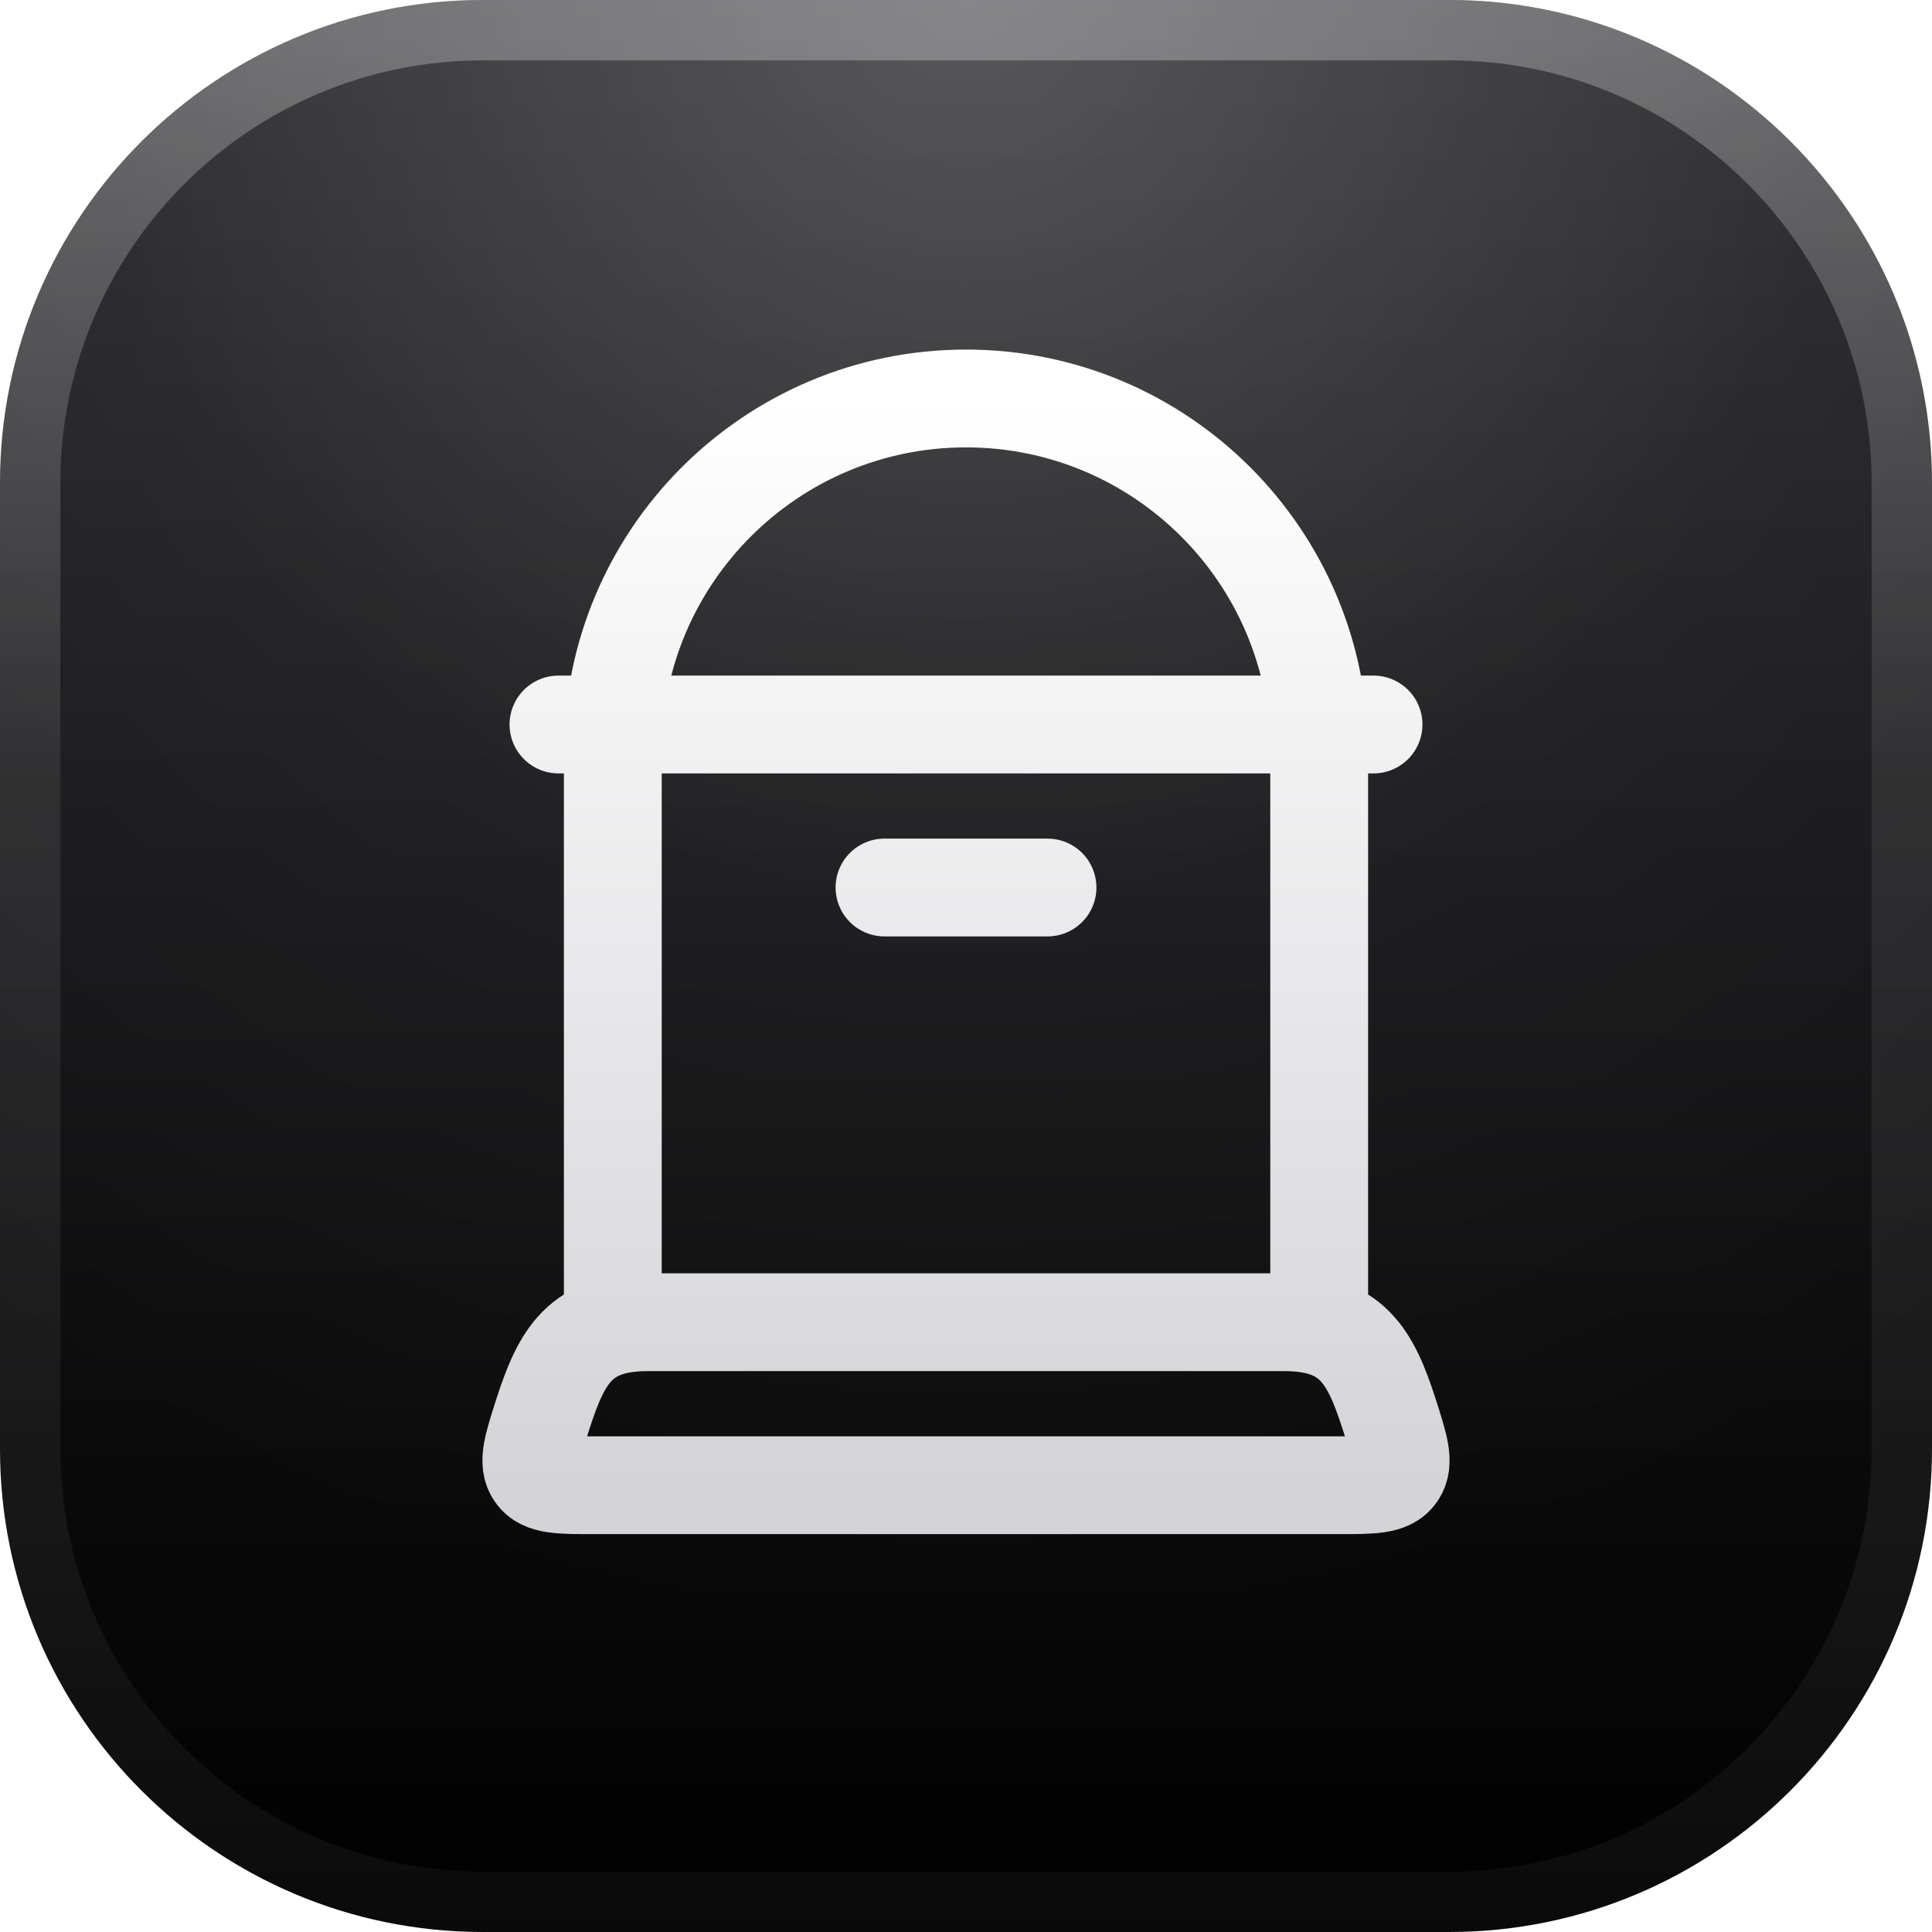
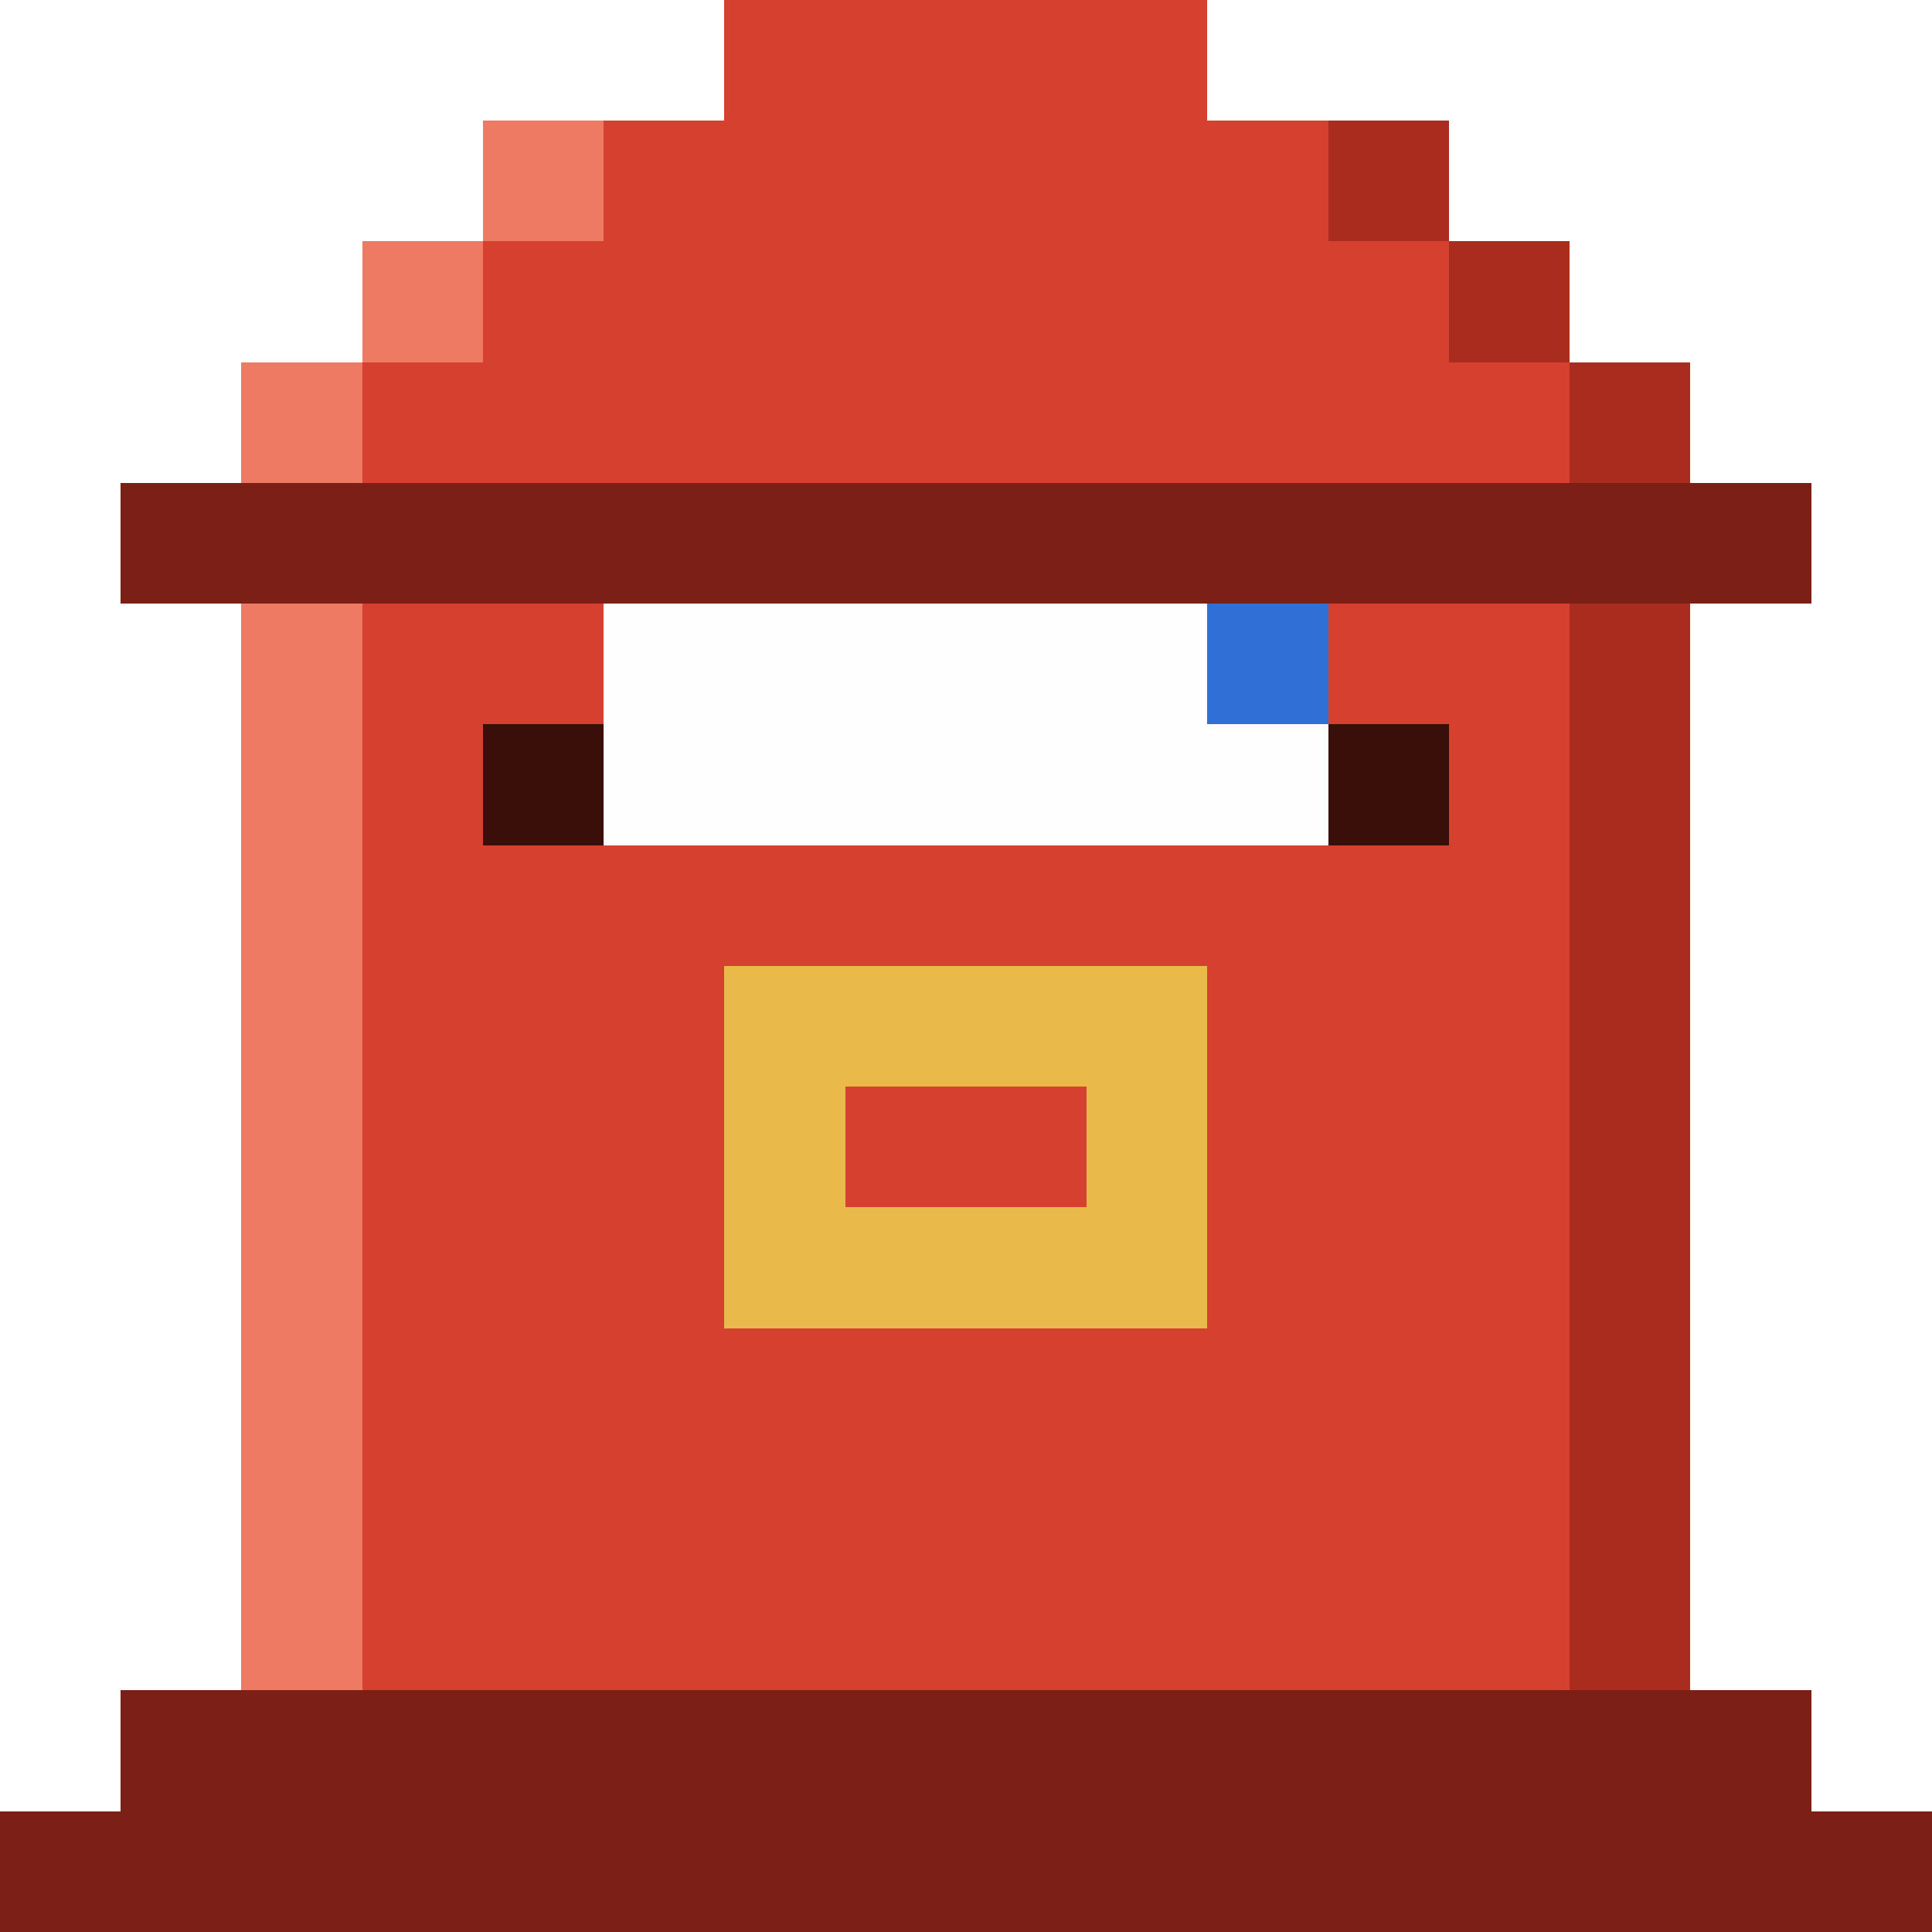
- <svg xmlns="http://www.w3.org/2000/svg" viewBox="0 0 32 32">
-   <defs>
-     <linearGradient id="bg" x1="0" y1="0" x2="0" y2="1">
-       <stop offset="0" stop-color="#2a2a2e" />
-       <stop offset="1" stop-color="#000" />
-     </linearGradient>
-     <radialGradient id="glow" cx="0.5" cy="0" r="0.85">
-       <stop offset="0" stop-color="#fff" stop-opacity="0.22" />
-       <stop offset="0.55" stop-color="#fff" stop-opacity="0.04" />
-       <stop offset="1" stop-color="#fff" stop-opacity="0" />
-     </radialGradient>
-     <linearGradient id="edge" x1="0" y1="0" x2="0" y2="1">
-       <stop offset="0" stop-color="#fff" stop-opacity="0.28" />
-       <stop offset="0.4" stop-color="#fff" stop-opacity="0.08" />
-       <stop offset="1" stop-color="#fff" stop-opacity="0.04" />
-     </linearGradient>
-     <linearGradient id="ink" gradientUnits="userSpaceOnUse" x1="0" y1="2" x2="0" y2="22">
-       <stop offset="0" stop-color="#fff" />
-       <stop offset="1" stop-color="#d4d4d8" />
-     </linearGradient>
-   </defs>
-   <rect width="32" height="32" rx="8" fill="url(#bg)" />
-   <rect width="32" height="32" rx="8" fill="url(#glow)" />
-   <rect x="0.5" y="0.5" width="31" height="31" rx="7.5" fill="none" stroke="url(#edge)" />
-   <g transform="translate(5.2 4.8) scale(0.9)" fill="none" stroke="url(#ink)" stroke-width="1.8" stroke-linecap="round" stroke-linejoin="round">
-     <path d="M5.5 19V8.5C5.5 4.91 8.41 2 12 2C15.59 2 18.5 4.91 18.5 8.5V19" />
-     <path d="M18.869 22H5.131C4.52 22 4.214 22 4.07 21.792C3.925 21.585 4.022 21.285 4.215 20.684C4.561 19.608 4.909 19 6.149 19H17.851C19.091 19 19.439 19.608 19.785 20.684C19.978 21.284 20.075 21.585 19.93 21.792C19.786 22 19.48 22 18.869 22Z" />
-     <path d="M10.5 11H13.5" />
-     <path d="M4.5 8H19.5" />
-   </g>
+ <svg xmlns="http://www.w3.org/2000/svg" viewBox="0 0 16 16" shape-rendering="crispEdges">
+   <rect x="6" y="0" width="1" height="1" fill="#d6402f" />
+   <rect x="7" y="0" width="1" height="1" fill="#d6402f" />
+   <rect x="8" y="0" width="1" height="1" fill="#d6402f" />
+   <rect x="9" y="0" width="1" height="1" fill="#d6402f" />
+   <rect x="4" y="1" width="1" height="1" fill="#ef7a63" />
+   <rect x="5" y="1" width="1" height="1" fill="#d6402f" />
+   <rect x="6" y="1" width="1" height="1" fill="#d6402f" />
+   <rect x="7" y="1" width="1" height="1" fill="#d6402f" />
+   <rect x="8" y="1" width="1" height="1" fill="#d6402f" />
+   <rect x="9" y="1" width="1" height="1" fill="#d6402f" />
+   <rect x="10" y="1" width="1" height="1" fill="#d6402f" />
+   <rect x="11" y="1" width="1" height="1" fill="#a92c1f" />
+   <rect x="3" y="2" width="1" height="1" fill="#ef7a63" />
+   <rect x="4" y="2" width="1" height="1" fill="#d6402f" />
+   <rect x="5" y="2" width="1" height="1" fill="#d6402f" />
+   <rect x="6" y="2" width="1" height="1" fill="#d6402f" />
+   <rect x="7" y="2" width="1" height="1" fill="#d6402f" />
+   <rect x="8" y="2" width="1" height="1" fill="#d6402f" />
+   <rect x="9" y="2" width="1" height="1" fill="#d6402f" />
+   <rect x="10" y="2" width="1" height="1" fill="#d6402f" />
+   <rect x="11" y="2" width="1" height="1" fill="#d6402f" />
+   <rect x="12" y="2" width="1" height="1" fill="#a92c1f" />
+   <rect x="2" y="3" width="1" height="1" fill="#ef7a63" />
+   <rect x="3" y="3" width="1" height="1" fill="#d6402f" />
+   <rect x="4" y="3" width="1" height="1" fill="#d6402f" />
+   <rect x="5" y="3" width="1" height="1" fill="#d6402f" />
+   <rect x="6" y="3" width="1" height="1" fill="#d6402f" />
+   <rect x="7" y="3" width="1" height="1" fill="#d6402f" />
+   <rect x="8" y="3" width="1" height="1" fill="#d6402f" />
+   <rect x="9" y="3" width="1" height="1" fill="#d6402f" />
+   <rect x="10" y="3" width="1" height="1" fill="#d6402f" />
+   <rect x="11" y="3" width="1" height="1" fill="#d6402f" />
+   <rect x="12" y="3" width="1" height="1" fill="#d6402f" />
+   <rect x="13" y="3" width="1" height="1" fill="#a92c1f" />
+   <rect x="1" y="4" width="1" height="1" fill="#7c1f16" />
+   <rect x="2" y="4" width="1" height="1" fill="#7c1f16" />
+   <rect x="3" y="4" width="1" height="1" fill="#7c1f16" />
+   <rect x="4" y="4" width="1" height="1" fill="#7c1f16" />
+   <rect x="5" y="4" width="1" height="1" fill="#7c1f16" />
+   <rect x="6" y="4" width="1" height="1" fill="#7c1f16" />
+   <rect x="7" y="4" width="1" height="1" fill="#7c1f16" />
+   <rect x="8" y="4" width="1" height="1" fill="#7c1f16" />
+   <rect x="9" y="4" width="1" height="1" fill="#7c1f16" />
+   <rect x="10" y="4" width="1" height="1" fill="#7c1f16" />
+   <rect x="11" y="4" width="1" height="1" fill="#7c1f16" />
+   <rect x="12" y="4" width="1" height="1" fill="#7c1f16" />
+   <rect x="13" y="4" width="1" height="1" fill="#7c1f16" />
+   <rect x="14" y="4" width="1" height="1" fill="#7c1f16" />
+   <rect x="2" y="5" width="1" height="1" fill="#ef7a63" />
+   <rect x="3" y="5" width="1" height="1" fill="#d6402f" />
+   <rect x="4" y="5" width="1" height="1" fill="#d6402f" />
+   <rect x="5" y="5" width="1" height="1" fill="#fefefe" />
+   <rect x="6" y="5" width="1" height="1" fill="#fefefe" />
+   <rect x="7" y="5" width="1" height="1" fill="#fefefe" />
+   <rect x="8" y="5" width="1" height="1" fill="#fefefe" />
+   <rect x="9" y="5" width="1" height="1" fill="#fefefe" />
+   <rect x="10" y="5" width="1" height="1" fill="#2f6fd6" />
+   <rect x="11" y="5" width="1" height="1" fill="#d6402f" />
+   <rect x="12" y="5" width="1" height="1" fill="#d6402f" />
+   <rect x="13" y="5" width="1" height="1" fill="#a92c1f" />
+   <rect x="2" y="6" width="1" height="1" fill="#ef7a63" />
+   <rect x="3" y="6" width="1" height="1" fill="#d6402f" />
+   <rect x="4" y="6" width="1" height="1" fill="#3a0f0a" />
+   <rect x="5" y="6" width="1" height="1" fill="#fefefe" />
+   <rect x="6" y="6" width="1" height="1" fill="#fefefe" />
+   <rect x="7" y="6" width="1" height="1" fill="#fefefe" />
+   <rect x="8" y="6" width="1" height="1" fill="#fefefe" />
+   <rect x="9" y="6" width="1" height="1" fill="#fefefe" />
+   <rect x="10" y="6" width="1" height="1" fill="#fefefe" />
+   <rect x="11" y="6" width="1" height="1" fill="#3a0f0a" />
+   <rect x="12" y="6" width="1" height="1" fill="#d6402f" />
+   <rect x="13" y="6" width="1" height="1" fill="#a92c1f" />
+   <rect x="2" y="7" width="1" height="1" fill="#ef7a63" />
+   <rect x="3" y="7" width="1" height="1" fill="#d6402f" />
+   <rect x="4" y="7" width="1" height="1" fill="#d6402f" />
+   <rect x="5" y="7" width="1" height="1" fill="#d6402f" />
+   <rect x="6" y="7" width="1" height="1" fill="#d6402f" />
+   <rect x="7" y="7" width="1" height="1" fill="#d6402f" />
+   <rect x="8" y="7" width="1" height="1" fill="#d6402f" />
+   <rect x="9" y="7" width="1" height="1" fill="#d6402f" />
+   <rect x="10" y="7" width="1" height="1" fill="#d6402f" />
+   <rect x="11" y="7" width="1" height="1" fill="#d6402f" />
+   <rect x="12" y="7" width="1" height="1" fill="#d6402f" />
+   <rect x="13" y="7" width="1" height="1" fill="#a92c1f" />
+   <rect x="2" y="8" width="1" height="1" fill="#ef7a63" />
+   <rect x="3" y="8" width="1" height="1" fill="#d6402f" />
+   <rect x="4" y="8" width="1" height="1" fill="#d6402f" />
+   <rect x="5" y="8" width="1" height="1" fill="#d6402f" />
+   <rect x="6" y="8" width="1" height="1" fill="#e9b949" />
+   <rect x="7" y="8" width="1" height="1" fill="#e9b949" />
+   <rect x="8" y="8" width="1" height="1" fill="#e9b949" />
+   <rect x="9" y="8" width="1" height="1" fill="#e9b949" />
+   <rect x="10" y="8" width="1" height="1" fill="#d6402f" />
+   <rect x="11" y="8" width="1" height="1" fill="#d6402f" />
+   <rect x="12" y="8" width="1" height="1" fill="#d6402f" />
+   <rect x="13" y="8" width="1" height="1" fill="#a92c1f" />
+   <rect x="2" y="9" width="1" height="1" fill="#ef7a63" />
+   <rect x="3" y="9" width="1" height="1" fill="#d6402f" />
+   <rect x="4" y="9" width="1" height="1" fill="#d6402f" />
+   <rect x="5" y="9" width="1" height="1" fill="#d6402f" />
+   <rect x="6" y="9" width="1" height="1" fill="#e9b949" />
+   <rect x="7" y="9" width="1" height="1" fill="#d6402f" />
+   <rect x="8" y="9" width="1" height="1" fill="#d6402f" />
+   <rect x="9" y="9" width="1" height="1" fill="#e9b949" />
+   <rect x="10" y="9" width="1" height="1" fill="#d6402f" />
+   <rect x="11" y="9" width="1" height="1" fill="#d6402f" />
+   <rect x="12" y="9" width="1" height="1" fill="#d6402f" />
+   <rect x="13" y="9" width="1" height="1" fill="#a92c1f" />
+   <rect x="2" y="10" width="1" height="1" fill="#ef7a63" />
+   <rect x="3" y="10" width="1" height="1" fill="#d6402f" />
+   <rect x="4" y="10" width="1" height="1" fill="#d6402f" />
+   <rect x="5" y="10" width="1" height="1" fill="#d6402f" />
+   <rect x="6" y="10" width="1" height="1" fill="#e9b949" />
+   <rect x="7" y="10" width="1" height="1" fill="#e9b949" />
+   <rect x="8" y="10" width="1" height="1" fill="#e9b949" />
+   <rect x="9" y="10" width="1" height="1" fill="#e9b949" />
+   <rect x="10" y="10" width="1" height="1" fill="#d6402f" />
+   <rect x="11" y="10" width="1" height="1" fill="#d6402f" />
+   <rect x="12" y="10" width="1" height="1" fill="#d6402f" />
+   <rect x="13" y="10" width="1" height="1" fill="#a92c1f" />
+   <rect x="2" y="11" width="1" height="1" fill="#ef7a63" />
+   <rect x="3" y="11" width="1" height="1" fill="#d6402f" />
+   <rect x="4" y="11" width="1" height="1" fill="#d6402f" />
+   <rect x="5" y="11" width="1" height="1" fill="#d6402f" />
+   <rect x="6" y="11" width="1" height="1" fill="#d6402f" />
+   <rect x="7" y="11" width="1" height="1" fill="#d6402f" />
+   <rect x="8" y="11" width="1" height="1" fill="#d6402f" />
+   <rect x="9" y="11" width="1" height="1" fill="#d6402f" />
+   <rect x="10" y="11" width="1" height="1" fill="#d6402f" />
+   <rect x="11" y="11" width="1" height="1" fill="#d6402f" />
+   <rect x="12" y="11" width="1" height="1" fill="#d6402f" />
+   <rect x="13" y="11" width="1" height="1" fill="#a92c1f" />
+   <rect x="2" y="12" width="1" height="1" fill="#ef7a63" />
+   <rect x="3" y="12" width="1" height="1" fill="#d6402f" />
+   <rect x="4" y="12" width="1" height="1" fill="#d6402f" />
+   <rect x="5" y="12" width="1" height="1" fill="#d6402f" />
+   <rect x="6" y="12" width="1" height="1" fill="#d6402f" />
+   <rect x="7" y="12" width="1" height="1" fill="#d6402f" />
+   <rect x="8" y="12" width="1" height="1" fill="#d6402f" />
+   <rect x="9" y="12" width="1" height="1" fill="#d6402f" />
+   <rect x="10" y="12" width="1" height="1" fill="#d6402f" />
+   <rect x="11" y="12" width="1" height="1" fill="#d6402f" />
+   <rect x="12" y="12" width="1" height="1" fill="#d6402f" />
+   <rect x="13" y="12" width="1" height="1" fill="#a92c1f" />
+   <rect x="2" y="13" width="1" height="1" fill="#ef7a63" />
+   <rect x="3" y="13" width="1" height="1" fill="#d6402f" />
+   <rect x="4" y="13" width="1" height="1" fill="#d6402f" />
+   <rect x="5" y="13" width="1" height="1" fill="#d6402f" />
+   <rect x="6" y="13" width="1" height="1" fill="#d6402f" />
+   <rect x="7" y="13" width="1" height="1" fill="#d6402f" />
+   <rect x="8" y="13" width="1" height="1" fill="#d6402f" />
+   <rect x="9" y="13" width="1" height="1" fill="#d6402f" />
+   <rect x="10" y="13" width="1" height="1" fill="#d6402f" />
+   <rect x="11" y="13" width="1" height="1" fill="#d6402f" />
+   <rect x="12" y="13" width="1" height="1" fill="#d6402f" />
+   <rect x="13" y="13" width="1" height="1" fill="#a92c1f" />
+   <rect x="1" y="14" width="1" height="1" fill="#7c1f16" />
+   <rect x="2" y="14" width="1" height="1" fill="#7c1f16" />
+   <rect x="3" y="14" width="1" height="1" fill="#7c1f16" />
+   <rect x="4" y="14" width="1" height="1" fill="#7c1f16" />
+   <rect x="5" y="14" width="1" height="1" fill="#7c1f16" />
+   <rect x="6" y="14" width="1" height="1" fill="#7c1f16" />
+   <rect x="7" y="14" width="1" height="1" fill="#7c1f16" />
+   <rect x="8" y="14" width="1" height="1" fill="#7c1f16" />
+   <rect x="9" y="14" width="1" height="1" fill="#7c1f16" />
+   <rect x="10" y="14" width="1" height="1" fill="#7c1f16" />
+   <rect x="11" y="14" width="1" height="1" fill="#7c1f16" />
+   <rect x="12" y="14" width="1" height="1" fill="#7c1f16" />
+   <rect x="13" y="14" width="1" height="1" fill="#7c1f16" />
+   <rect x="14" y="14" width="1" height="1" fill="#7c1f16" />
+   <rect x="0" y="15" width="1" height="1" fill="#7c1f16" />
+   <rect x="1" y="15" width="1" height="1" fill="#7c1f16" />
+   <rect x="2" y="15" width="1" height="1" fill="#7c1f16" />
+   <rect x="3" y="15" width="1" height="1" fill="#7c1f16" />
+   <rect x="4" y="15" width="1" height="1" fill="#7c1f16" />
+   <rect x="5" y="15" width="1" height="1" fill="#7c1f16" />
+   <rect x="6" y="15" width="1" height="1" fill="#7c1f16" />
+   <rect x="7" y="15" width="1" height="1" fill="#7c1f16" />
+   <rect x="8" y="15" width="1" height="1" fill="#7c1f16" />
+   <rect x="9" y="15" width="1" height="1" fill="#7c1f16" />
+   <rect x="10" y="15" width="1" height="1" fill="#7c1f16" />
+   <rect x="11" y="15" width="1" height="1" fill="#7c1f16" />
+   <rect x="12" y="15" width="1" height="1" fill="#7c1f16" />
+   <rect x="13" y="15" width="1" height="1" fill="#7c1f16" />
+   <rect x="14" y="15" width="1" height="1" fill="#7c1f16" />
+   <rect x="15" y="15" width="1" height="1" fill="#7c1f16" />
</svg>
